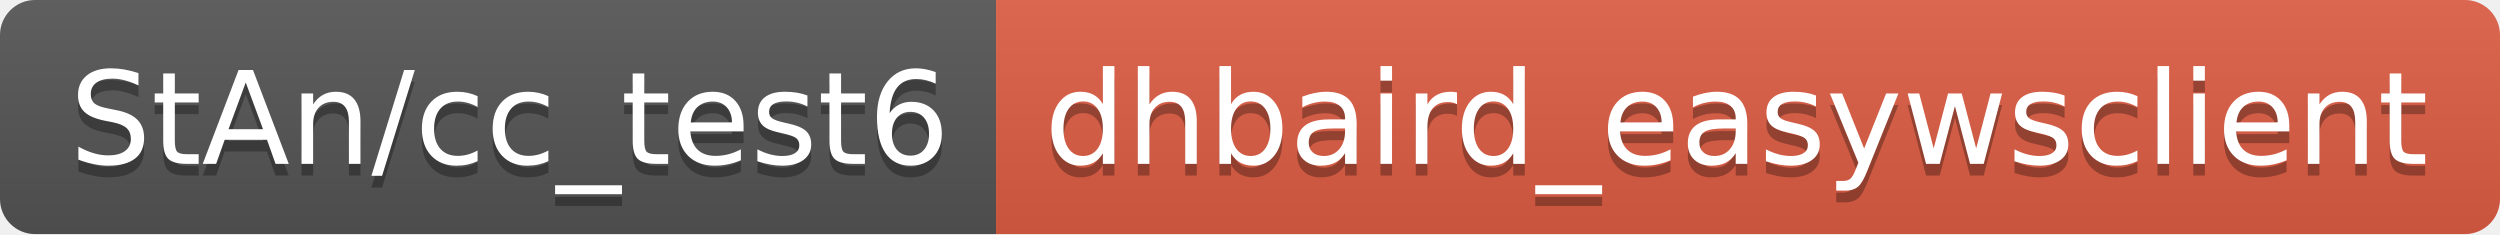
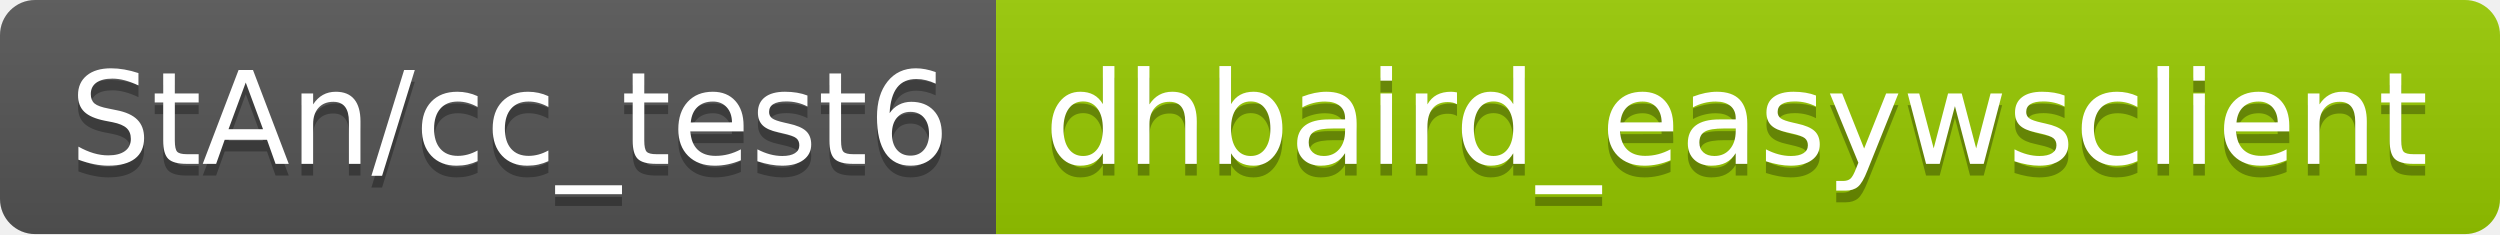
<svg xmlns="http://www.w3.org/2000/svg" height="20" width="213.6">
  <linearGradient id="smooth" x2="0" y2="100%">
    <stop offset="0" stop-color="#bbb" stop-opacity=".1" />
    <stop offset="1" stop-opacity=".1" />
  </linearGradient>
  <clipPath id="round">
    <rect fill="#fff" height="20" rx="3" width="213.6" />
  </clipPath>
  <g clip-path="url(#round)">
    <rect fill="#555" height="20" width="85.1" />
-     <rect fill="#e05d44" height="20" width="128.5" x="85.1" />
+     <rect fill="#97CA00" height="20" width="128.5" x="85.1" />
    <rect fill="url(#smooth)" height="20" width="213.6" />
  </g>
  <g fill="#fff" font-family="DejaVu Sans,Verdana,Geneva,sans-serif" font-size="110" text-anchor="middle">
    <text fill="#010101" fill-opacity=".3" lengthAdjust="spacing" textLength="751.0" transform="scale(0.1)" x="435.5" y="150">StAn/cc_test6</text>
    <text lengthAdjust="spacing" textLength="751.0" transform="scale(0.1)" x="435.5" y="140">StAn/cc_test6</text>
    <text fill="#010101" fill-opacity=".3" lengthAdjust="spacing" textLength="1185.0" transform="scale(0.1)" x="1483.5" y="150">dhbaird_easywsclient</text>
    <text lengthAdjust="spacing" textLength="1185.0" transform="scale(0.1)" x="1483.5" y="140">dhbaird_easywsclient</text>
  </g>
</svg>
